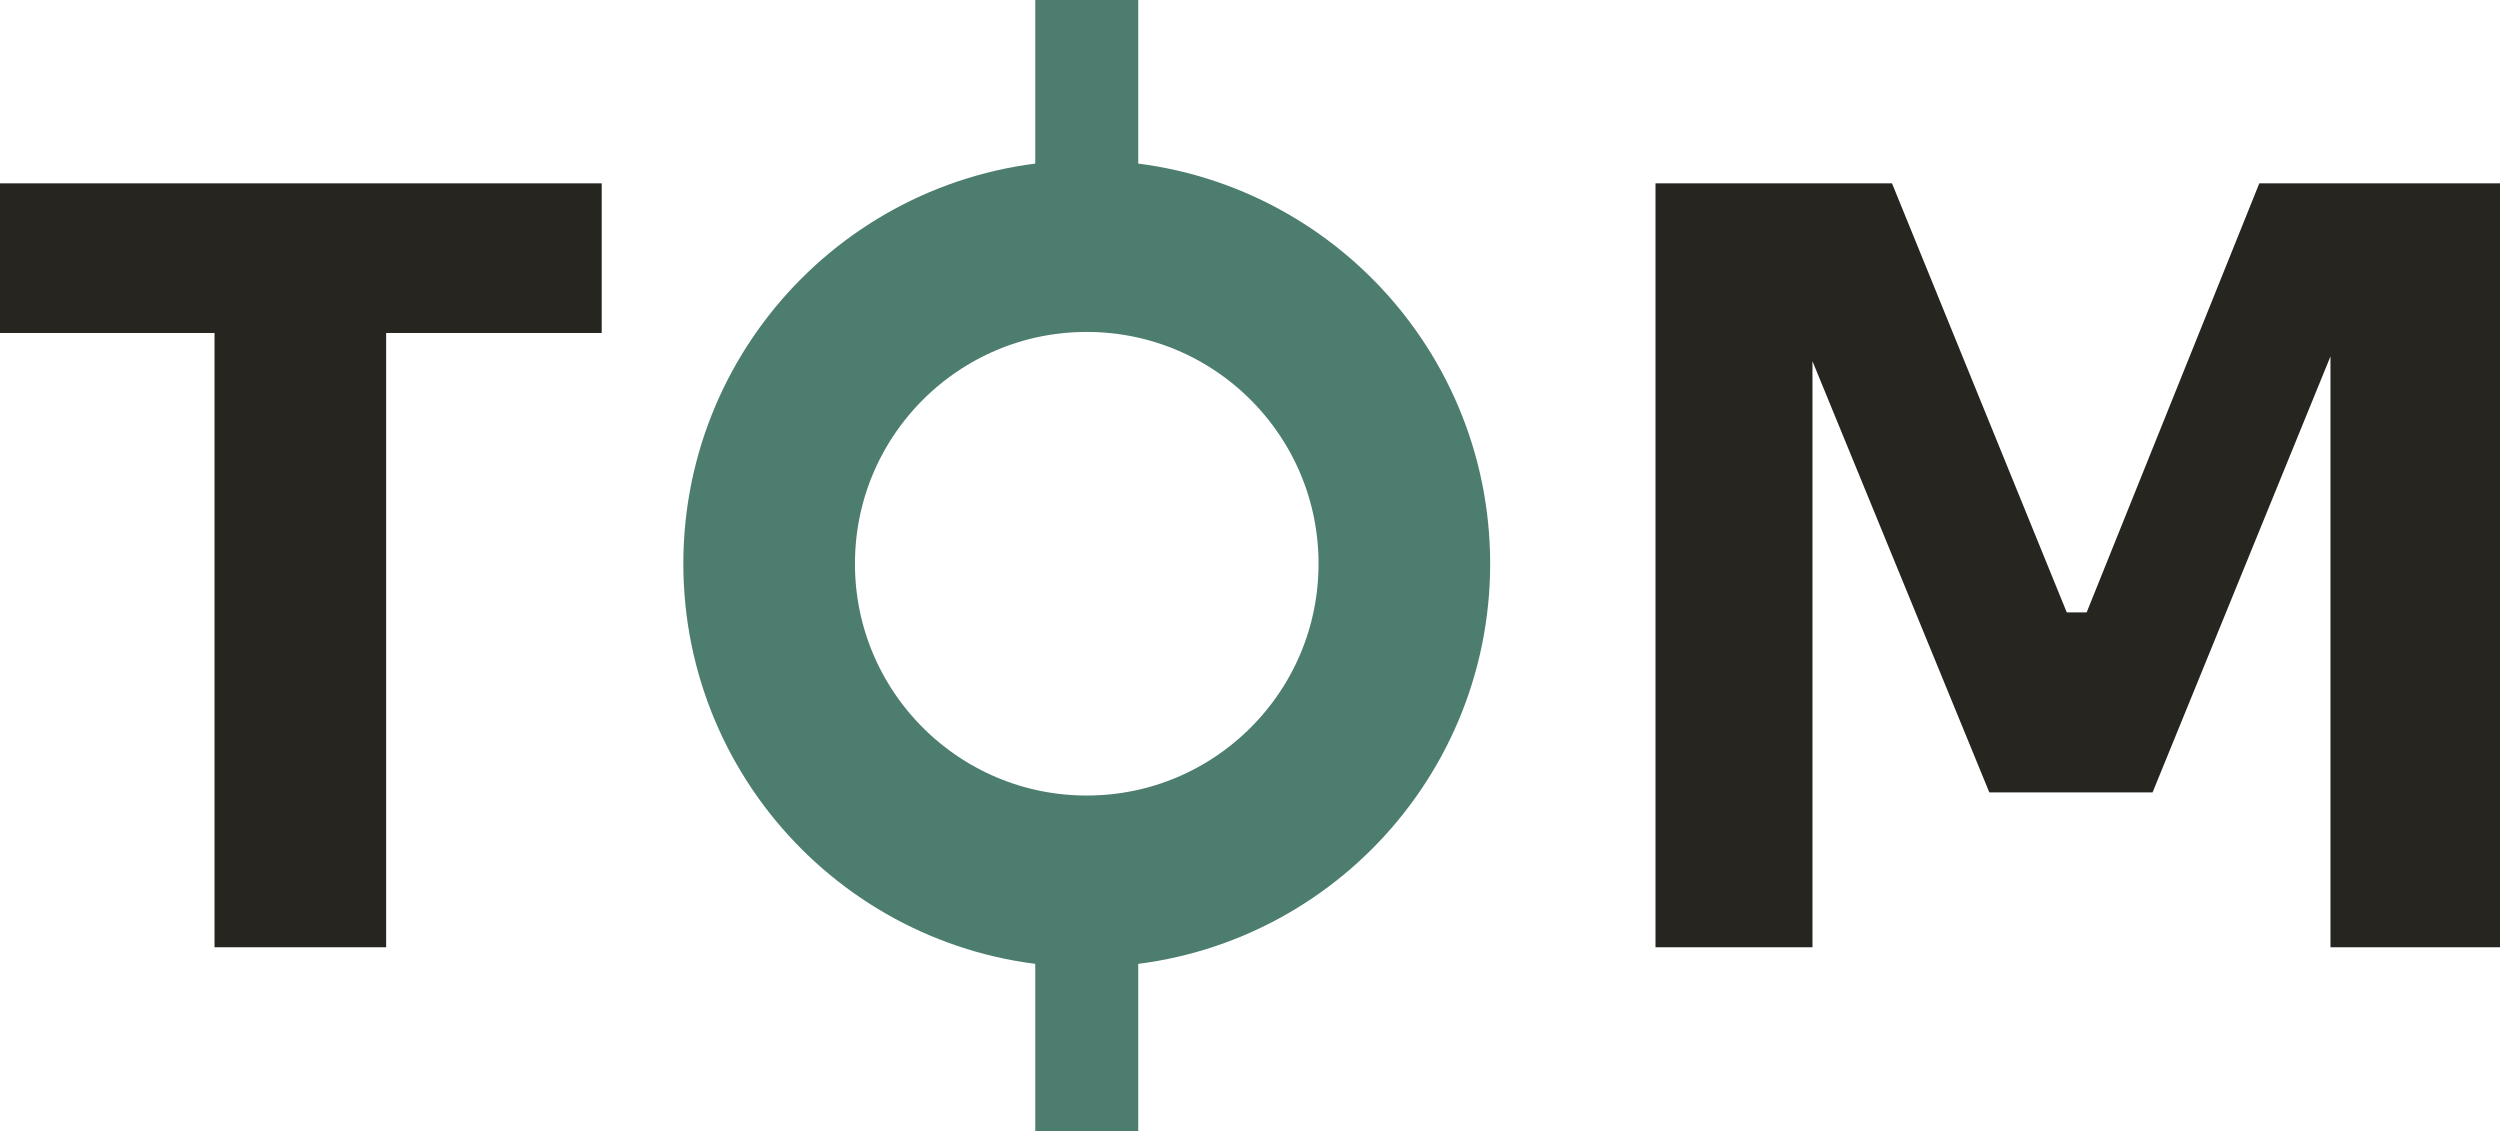
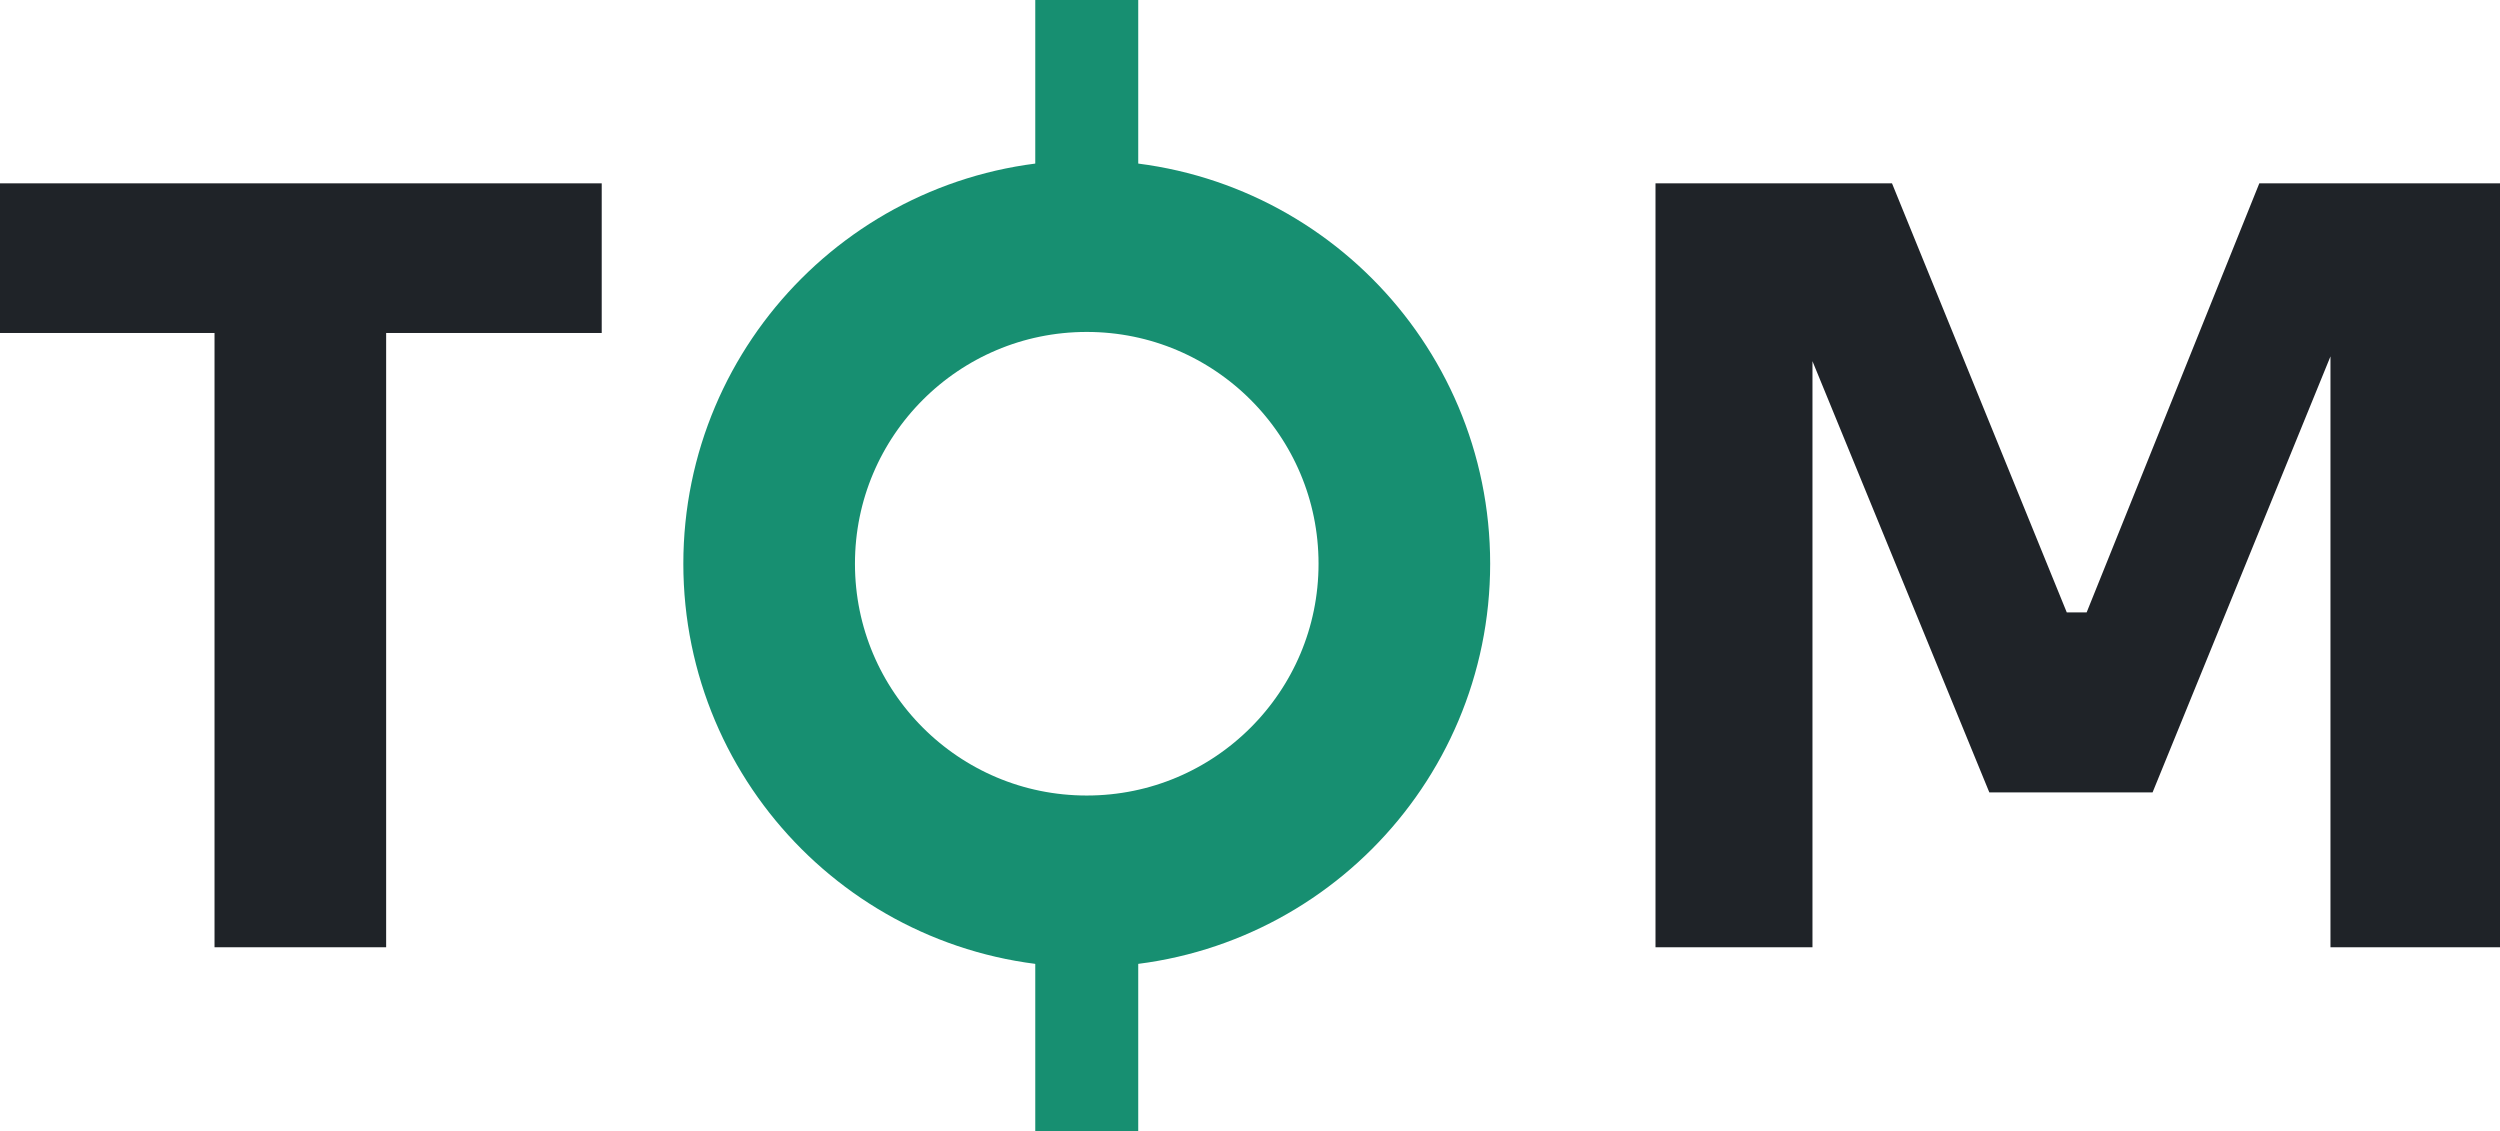
<svg xmlns="http://www.w3.org/2000/svg" viewBox="4.4 -35.04 477.8 216.08" width="477.8" height="216.08">
-   <path id="T" d="M45.4 146.0V24.6H78.2V146.0ZM4.4 28.6V0.0H119.4V28.6Z" fill="#26251F" />
-   <path id="M" d="M320.8 146.0V0.0H366.0L399.4 82.0H403.2L436.2 0.0H482.2V146.0H449.8V21.4L454.4 21.8L415.8 116.4H384.6L345.8 21.8L350.8 21.4V146.0Z" fill="#26251F" />
-   <path id="trunk" d="M 212.1 -35.04 L 212.1 12.0 M 212.1 133.4 L 212.1 181.04" fill="none" stroke="#4C7D6E" stroke-width="19.68" stroke-linecap="round" />
-   <circle id="O-commit" cx="212.1" cy="72.7" r="60.7" fill="none" stroke="#4C7D6E" stroke-width="32.8" />
+   <path id="T" d="M45.4 146.0V24.6H78.2V146.0ZM4.4 28.6V0.0H119.4V28.6Z" fill="#1F2328" />
+   <path id="M" d="M320.8 146.0V0.0H366.0L399.4 82.0H403.2L436.2 0.0H482.2V146.0H449.8V21.4L454.4 21.8L415.8 116.4H384.6L345.8 21.8L350.8 21.4V146.0Z" fill="#1F2328" />
+   <path id="trunk" d="M 212.1 -35.04 L 212.1 12.0 M 212.1 133.4 L 212.1 181.04" fill="none" stroke="#178F71" stroke-width="19.68" stroke-linecap="round" />
+   <circle id="O-commit" cx="212.1" cy="72.7" r="60.7" fill="none" stroke="#178F71" stroke-width="32.8" />
</svg>
